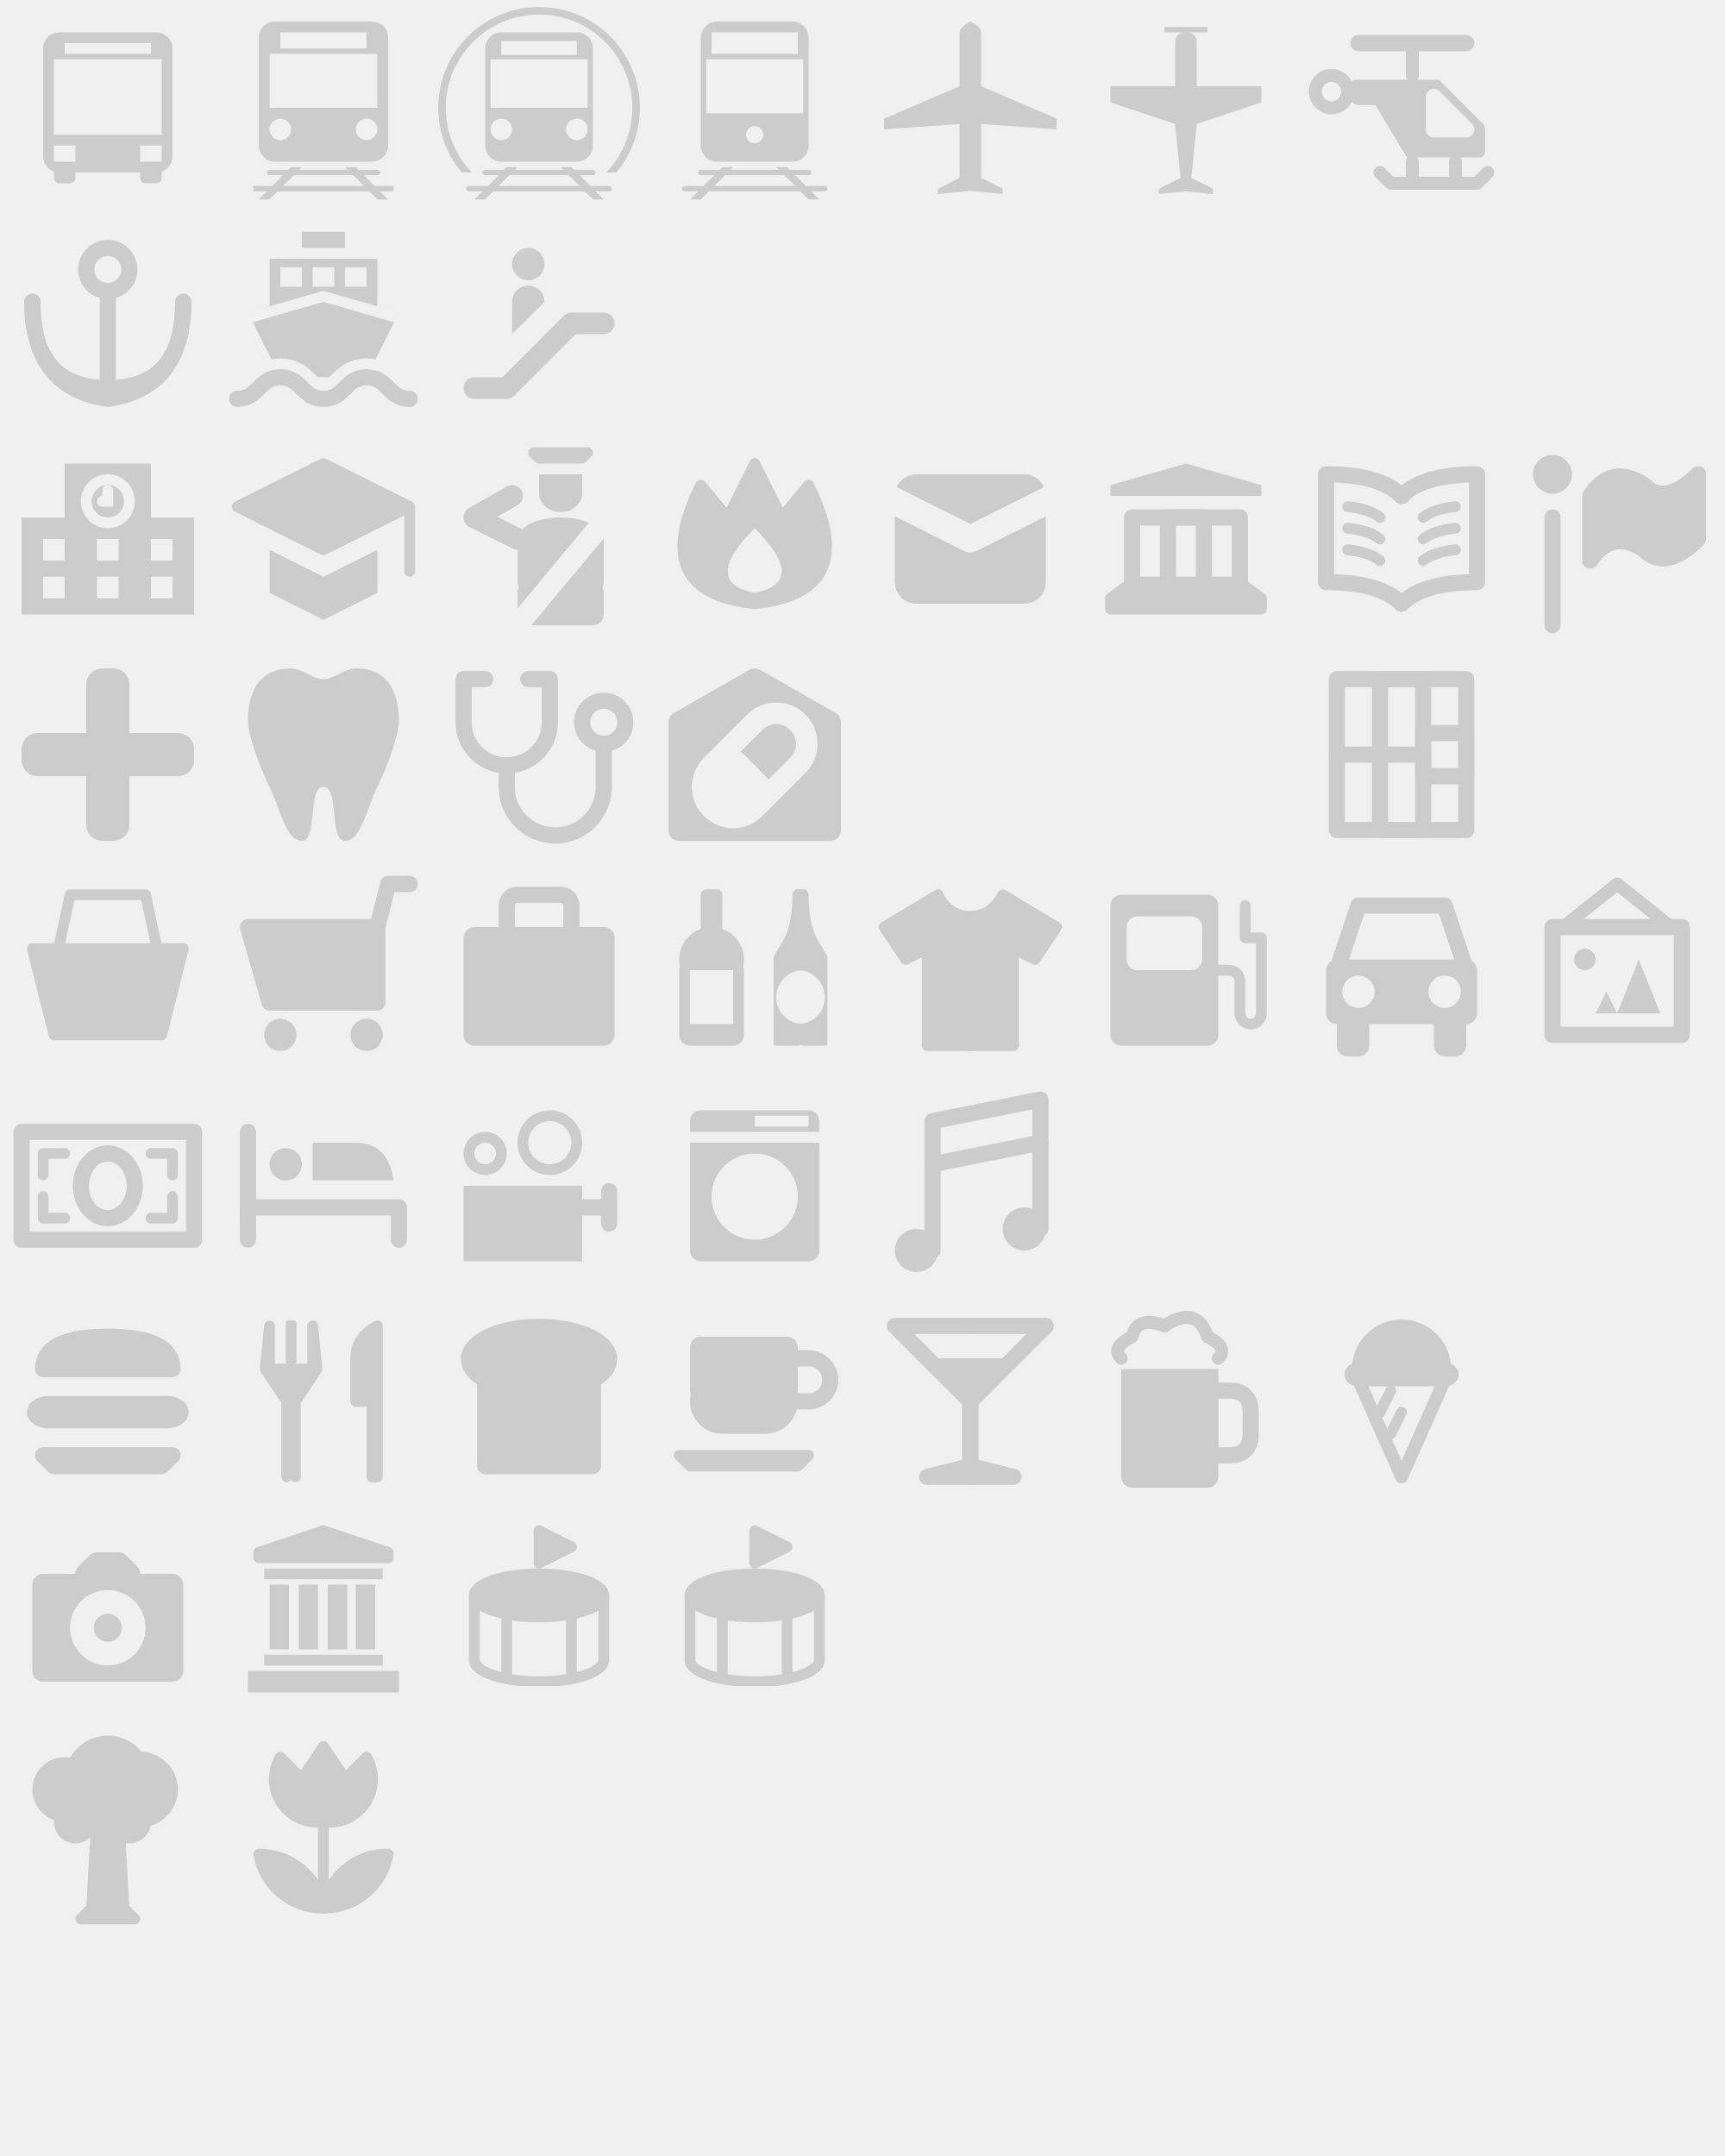
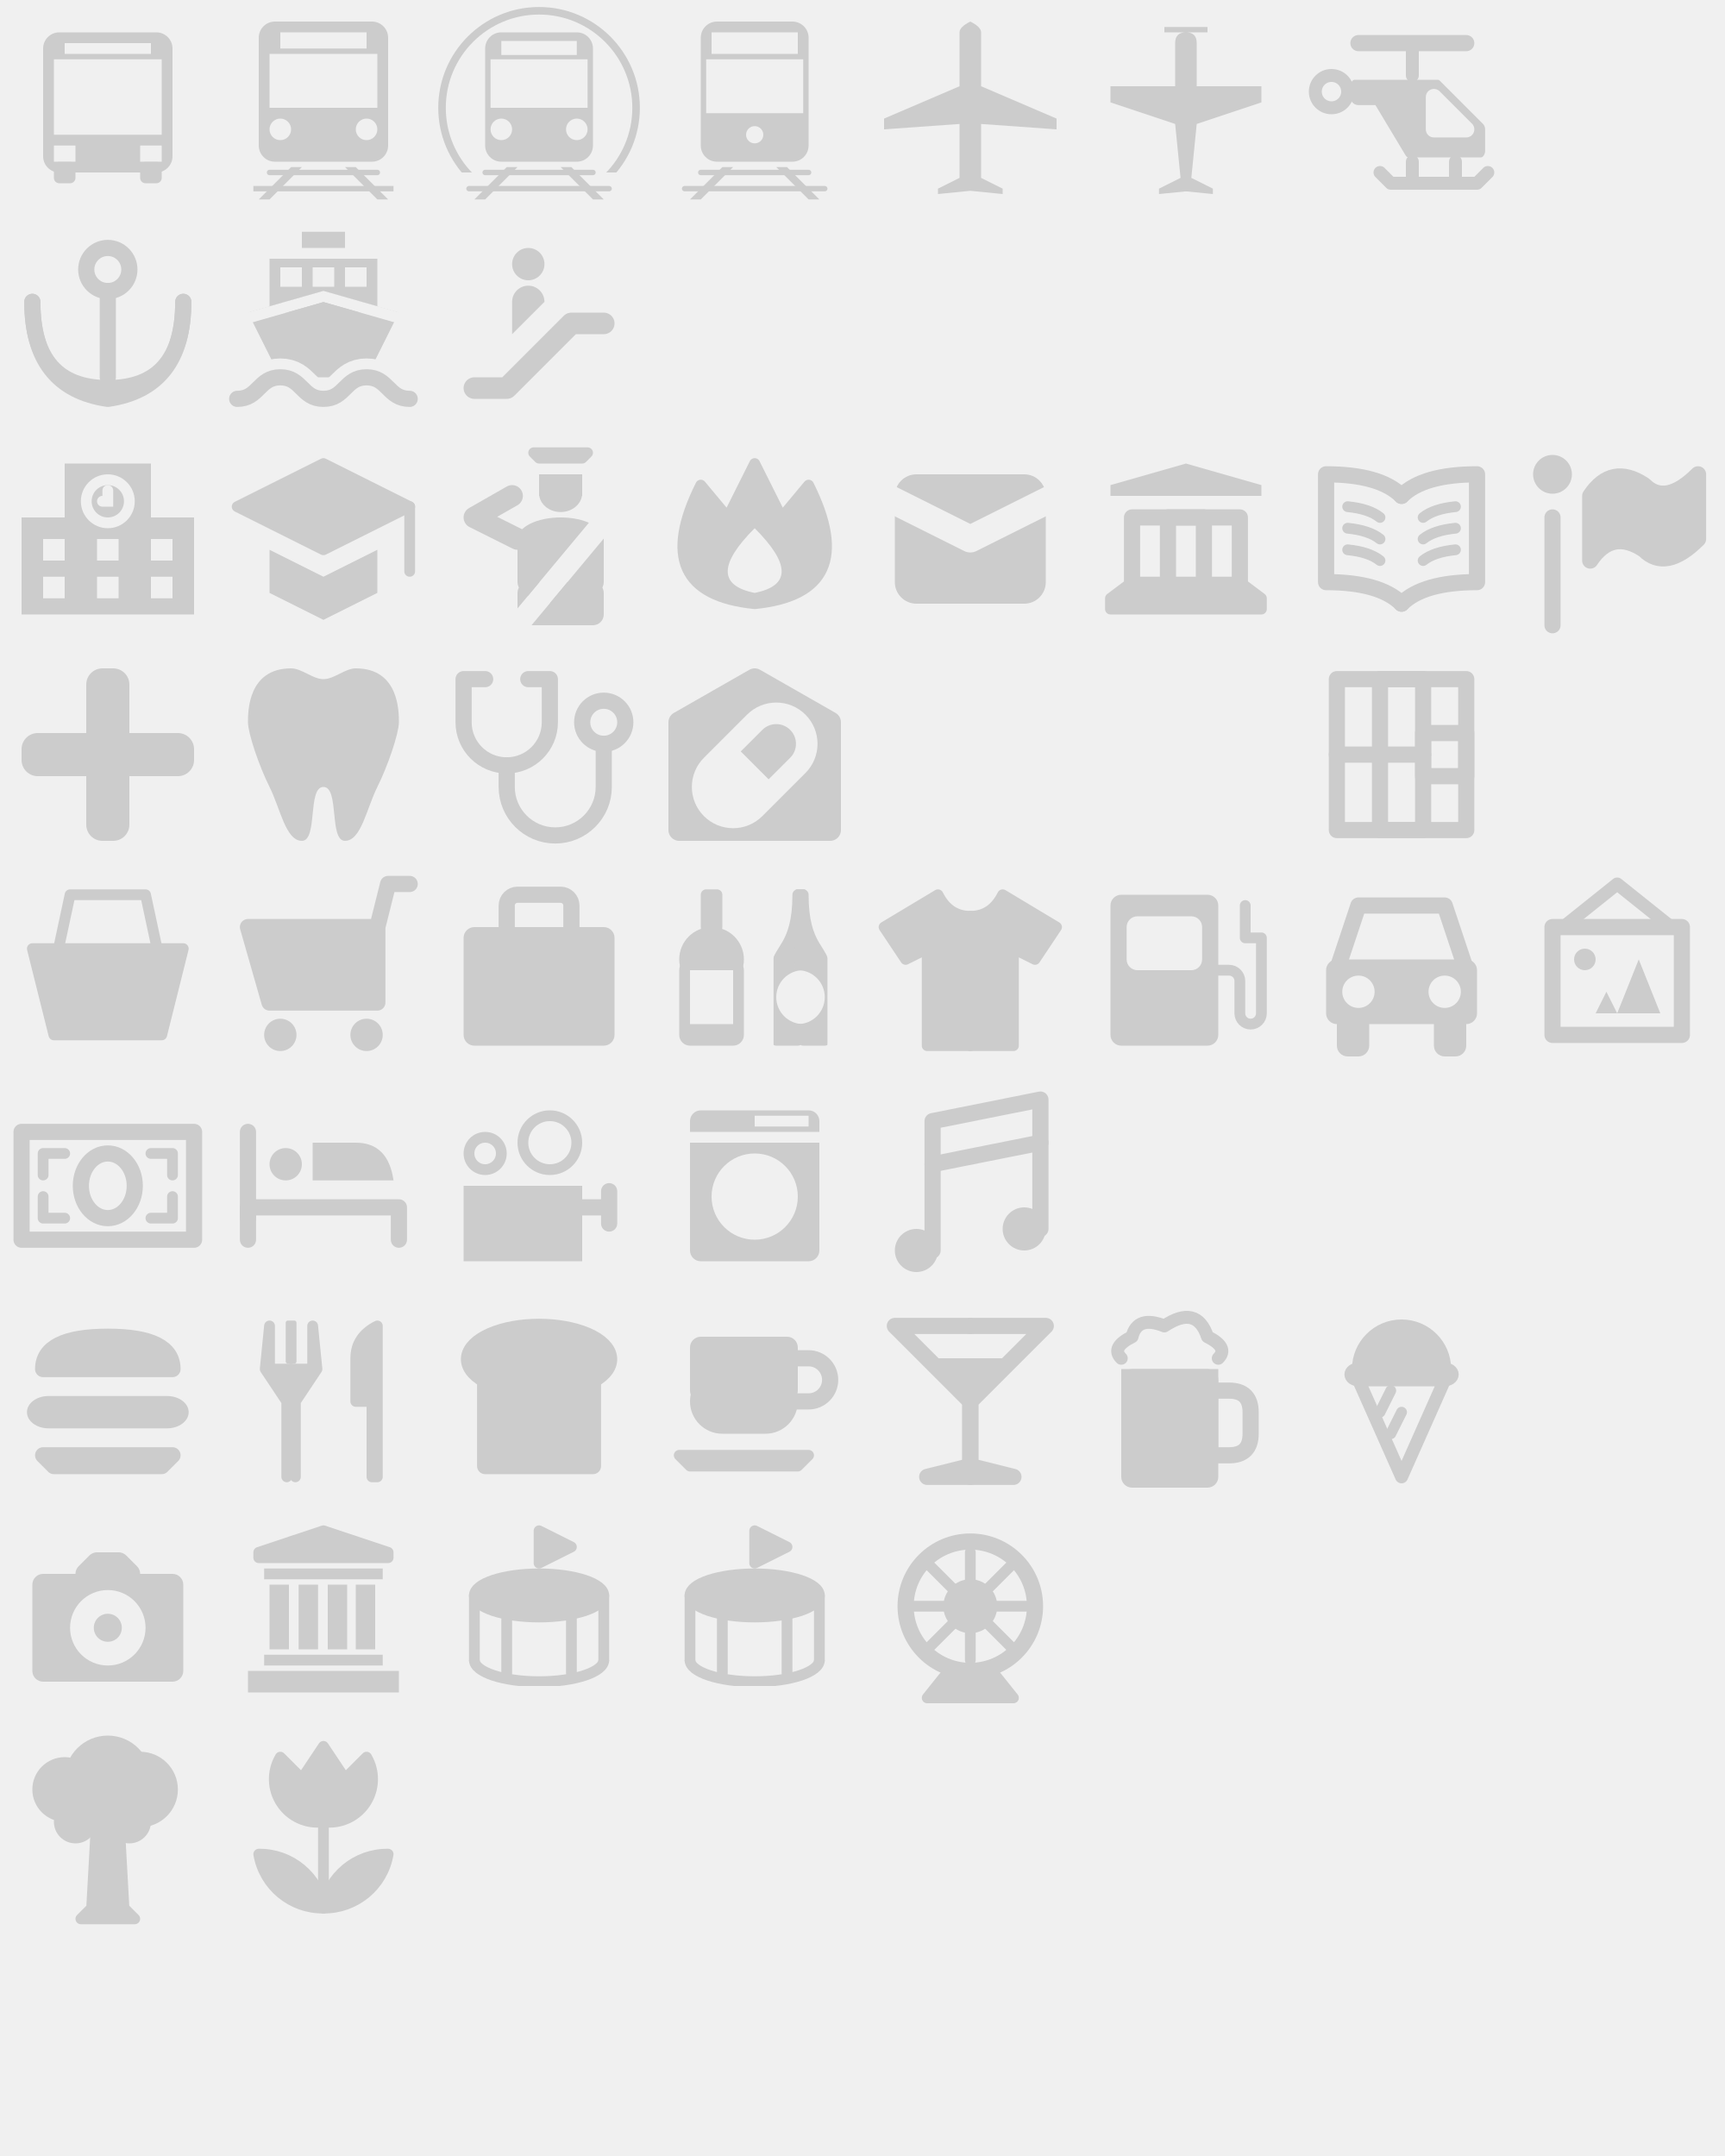
<svg xmlns="http://www.w3.org/2000/svg" viewBox="0 0 160 200">
  <style>
    .fill-only {
      fill: hsl(0 0% 80%);
      stroke: none;
    }

    .stroke-only {
      fill: none;
      stroke: hsl(0 0% 80%);
      stroke-linejoin: round;
      stroke-linecap: round;
    }

    .fill-and-stroke {
      fill: hsl(0 0% 80%);
      stroke: hsl(0 0% 80%);
      stroke-linejoin: round;
      stroke-linecap: round;
    }
  </style>
  <g class="fill-only">
    <view id="bus_11" viewBox="0 0 20 20" />
    <g transform="translate(0, 0)">
      <defs>
        <mask id="bus_11_mask">
          <rect x="0" y="0" width="20" height="20" fill="white" />
          <rect x="6" y="4" width="8" height="1" fill="black" />
          <rect x="5" y="5.5" width="10" height="7" fill="black" />
          <rect x="5" y="13.5" width="2" height="1.5" fill="black" />
          <rect x="13" y="13.5" width="2" height="1.5" fill="black" />
        </mask>
      </defs>
      <rect x="4" y="3" width="12" height="13" rx="1.5" mask="url(#bus_11_mask)" />
      <rect x="5" y="15" width="2" height="2" rx="0.5" mask="url(#bus_11_mask)" />
      <rect x="13" y="15" width="2" height="2" rx="0.5" mask="url(#bus_11_mask)" />
    </g>
    <view id="railway_11" viewBox="20 0 20 20" />
    <g transform="translate(20, 0)">
      <defs>
        <mask id="railway_11_mask">
          <rect x="0" y="0" width="20" height="20" fill="white" />
          <rect x="6" y="3" width="8" height="1.5" fill="black" />
          <rect x="5" y="5" width="10" height="5" fill="black" />
          <circle cx="6" cy="12" r="1" fill="black" />
          <circle cx="14" cy="12" r="1" fill="black" />
        </mask>
      </defs>
      <rect x="4" y="2" width="12" height="13" rx="1.5" mask="url(#railway_11_mask)" />
      <path d="M 7 15.5 l -3 3 l 1 0 l 3 -3" />
      <path d="M 12 15.5 l 3 3 l 1 0 l -3 -3" />
      <path d="M 5 16 l 10 0" class="stroke-only" stroke-width="0.5" />
      <path d="M 3.5 17.5 l 13 0" stroke="hsl(0 0% 80%)" stroke-width="0.5" />
    </g>
    <view id="rail_metro_11" viewBox="40 0 20 20" />
    <g transform="translate(40, 0)">
      <defs>
        <mask id="rail_metro_11_mask">
          <rect x="0" y="0" width="20" height="20" fill="white" />
          <rect x="6.5" y="3.8" width="7" height="1.3" fill="black" />
          <rect x="5.5" y="5.5" width="9" height="4.5" fill="black" />
          <circle cx="6.5" cy="12" r="1" fill="black" />
          <circle cx="13.5" cy="12" r="1" fill="black" />
        </mask>
        <mask id="rail_metro_11_tunnel_mask">
          <rect x="0" y="0" width="20" height="20" fill="white" />
          <rect x="0" y="16" width="20" height="5" fill="black" />
        </mask>
      </defs>
      <rect x="5" y="3" width="10" height="12" rx="1.5" mask="url(#rail_metro_11_mask)" />
      <circle cx="10" cy="10" r="9" class="stroke-only" stroke-width="0.7" mask="url(#rail_metro_11_tunnel_mask)" />
      <path d="M 7 15.5 l -3 3 l 1 0 l 3 -3" />
      <path d="M 12 15.5 l 3 3 l 1 0 l -3 -3" />
      <path d="M 5 16 l 10 0" class="stroke-only" stroke-width="0.5" />
      <path d="M 3.5 17.5 l 13 0" class="stroke-only" stroke-width="0.5" />
    </g>
    <view id="rail_light_11" viewBox="60 0 20 20" />
    <g transform="translate(60, 0)">
      <defs>
        <mask id="rail_light_11_mask">
          <rect x="0" y="0" width="20" height="20" fill="white" />
          <rect x="6" y="3" width="8" height="2" fill="black" />
          <rect x="5.5" y="5.5" width="9" height="5" fill="black" />
          <circle cx="10" cy="12.5" r="0.8" fill="black" />
        </mask>
      </defs>
      <rect x="5" y="2" width="10" height="13" rx="1.5" mask="url(#rail_light_11_mask)" />
      <path d="M 7 15.5 l -3 3 l 1 0 l 3 -3" />
      <path d="M 12 15.5 l 3 3 l 1 0 l -3 -3" />
      <path d="M 5 16 l 10 0" class="stroke-only" stroke-width="0.5" />
      <path d="M 3.5 17.5 l 13 0" class="stroke-only" stroke-width="0.5" />
    </g>
    <view id="airport_11" viewBox="80 0 20 20" />
    <g transform="translate(80, 0)">
      <path d="M 10 2 q -1 0.5 -1 1 v 5 l -7 3 v 1 l 7 -0.5 v5 l -2 1 v 0.5 l 3 -0.3 z" />
      <path d="M 10 2 q -1 0.5 -1 1 v 5 l -7 3 v 1 l 7 -0.5 v5 l -2 1 v 0.5 l 3 -0.3 z" transform="translate(20) scale(-1, 1)" />
    </g>
    <view id="airfield_11" viewBox="100 0 20 20" />
    <g transform="translate(100, 0)">
      <path d="M 10 2.5 h -2 v 0.5 h 2 q -1 0 -1 1 v 4 h -6 v 1.5 l 6 2 l 0.5 5 l -2 1 v 0.5 l 3 -0.3 z" />
      <path d="M 10 2.5 h -2 v 0.5 h 2 q -1 0 -1 1 v 4 h -6 v 1.5 l 6 2 l 0.5 5 l -2 1 v 0.5 l 3 -0.3 z" transform="translate(20) scale(-1, 1)" />
    </g>
    <view id="heliport_11" viewBox="120 0 20 20" />
    <g transform="translate(120 0)">
      <defs>
        <mask id="heliport_11_mask">
          <rect x="0" y="0" width="20" height="20" fill="white" />
          <path d="M 13 9 l 3 3 h -3 z" fill="black" stroke="black" stroke-width="1.5" stroke-linejoin="round" />
        </mask>
      </defs>
      <path d="M 6 8 h 7 l 4 4 v 2 h -6 l -3 -5 h -2 z" class="fill-and-stroke" stroke-width="1.5" mask="url(#heliport_11_mask)" />
      <path d="M 15 15 v 1.5 z" class="stroke-only" stroke-width="1.2" />
      <path d="M 11 4 v 3 z" class="stroke-only" stroke-width="1.2" />
      <path d="M 6 4 h 10 z" class="stroke-only" stroke-width="1.5" />
      <path d="M 11 15 v 1.5 z" class="stroke-only" stroke-width="1.2" />
      <path d="M 8 16 l 1 1 h 8 l 1 -1" class="stroke-only" stroke-width="1.2" />
      <circle cx="3.5" cy="8.5" r="1.5" class="stroke-only" stroke-width="1.2" />
    </g>
    <view id="harbor_11" viewBox="0 20 20 20" />
    <g transform="translate(0, 20)">
      <circle cx="10" cy="5" r="2" class="stroke-only" stroke-width="1.5" />
      <path d="M 10 7 v 8 " class="stroke-only" stroke-width="1.5" />
      <path d="M 3 8 q 0 8 7 8 t 7 -8" class="stroke-only" stroke-width="1.5" />
      <path d="M 3 8 q 0 8 7 9 q 7 -1 7 -9" class="stroke-only" stroke-width="1.5" />
    </g>
    <view id="ferry_terminal_11" viewBox="20 20 20 20" />
    <g transform="translate(20, 20)">
      <defs>
        <mask id="ferry_terminal_11_mask">
          <rect x="0" y="0" width="20" height="20" fill="white" />
          <rect x="6" y="4.8" width="2" height="1.8" fill="black" />
          <rect x="9" y="4.8" width="2" height="1.8" fill="black" />
          <rect x="12" y="4.8" width="2" height="1.8" fill="black" />
          <path d="M 3 9.5 l 7 -2 l 7 2" fill="none" stroke="black" />
          <path d="M 2 17 c 2 0 2 -2 4 -2 s 2 2 4 2 s 2 -2 4 -2 s 2 2 4 2" fill="none" stroke="black" stroke-width="3.5" />
        </mask>
      </defs>
      <rect x="8" y="1.5" width="4" height="1.5" />
      <rect x="5" y="4" width="10" height="5" mask="url(#ferry_terminal_11_mask)" />
      <path d="M 3 9 l 7 -2 l 7 2 l -3 6 h -8" mask="url(#ferry_terminal_11_mask)" />
      <path d="M 2 17 c 2 0 2 -2 4 -2 s 2 2 4 2 s 2 -2 4 -2 s 2 2 4 2" class="stroke-only" stroke-width="1.5" />
    </g>
    <view id="entrance_11" viewBox="40 20 20 20" />
    <g transform="translate(40 20)">
      <circle cx="9" cy="4.5" r="1.5" class="fill-only" />
      <path d="M 7.5 11 v -3 a 1.5 1.5 0 0 1 3 0 z" class="fill-only" />
      <path d="M 4 16 h 3 l 6 -6 h 3 " class="stroke-only" stroke-width="2" />
    </g>
    <view id="school_11" viewBox="0 40 20 20" />
    <g transform="translate(0 40)">
      <defs>
        <mask id="school_11_mask">
          <rect x="0" y="0" width="20" height="20" fill="white" />
          <circle cx="10" cy="6.5" r="2" fill="none" stroke="black" />
          <path d="M 10 5.5 v 1 h -0.5" fill="none" stroke="black" stroke-linecap="round" />
          <rect x="4" y="10" width="2" height="2" fill="black" />
          <rect x="9" y="10" width="2" height="2" fill="black" />
          <rect x="14" y="10" width="2" height="2" fill="black" />
          <rect x="4" y="13.5" width="2" height="2" fill="black" />
          <rect x="9" y="13.5" width="2" height="2" fill="black" />
          <rect x="14" y="13.5" width="2" height="2" fill="black" />
        </mask>
      </defs>
      <path d="M 6 3 h 8 v 5 h 4 v 9 h -16 v -9 h 4 z" class="fill-only" mask="url(#school_11_mask)" />
    </g>
    <view id="college_11" viewBox="20 40 20 20" />
    <g transform="translate(20 40)">
      <path d="M 18 7 l -8 -4 l -8 4 l 8 4 l 8 -4 z" class="fill-and-stroke" />
      <path d="M 18 7 v6" class="stroke-only" />
      <path d="M 5 11 v 4 l 5 2.5 l 5 -2.5 v -4 l -5 2.5 z" />
    </g>
    <view id="police_11" viewBox="40 40 20 20" />
    <g transform="translate(40 40)">
      <defs>
        <mask id="police_11_mask">
          <rect x="0" y="0" width="20" height="20" fill="white" />
          <path d="M 18 6 l -10 12" style="fill:none; stroke:black; stroke-width:2" />
        </mask>
      </defs>
      <rect x="8" y="8" width="8" height="8" rx="4" ry="2" mask="url(#police_11_mask)" />
      <rect x="8" y="14" width="8" height="4" rx="1" mask="url(#police_11_mask)" />
      <path d="M 8 10 l -4 -2 l 3.5 -2" class="stroke-only" style="stroke-width:2" />
      <rect x="10" y="4" width="4" height="3.5" rx="2" />
      <rect x="10" y="4" width="4" height="2" />
      <path d="M 9.5 2 h 5 l -0.5 0.5 h -4 z" class="fill-and-stroke" />
    </g>
    <view id="fire_station_11" viewBox="60 40 20 20" />
    <g transform="translate(60 40)">
      <defs>
        <mask id="fire_station_11_mask">
          <rect x="0" y="0" width="20" height="20" fill="white" />
          <path d="M 10 9 Q 5 14 10 15 Q 15 14 10 9 z" style="fill:black" />
        </mask>
      </defs>
      <path d="M 10 3 L 7.5 8 L 5 5 Q 0 15 10 16 Q 20 15 15 5 L 12.5 8 z" class="fill-and-stroke" mask="url(#fire_station_11_mask)" />
    </g>
    <view id="post_11" viewBox="80 40 20 20" />
    <g transform="translate(80 40)">
      <defs>
        <mask id="post_11_mask">
          <rect x="0" y="0" width="20" height="20" fill="white" />
          <path d="M 2 6 L 10 10 L 18 6" style="fill:none; stroke:black; stroke-width:2.5; stroke-linejoin:round" />
        </mask>
      </defs>
      <rect x="3" y="4" width="14" height="12" rx="2" mask="url(#post_11_mask)" />
    </g>
    <view id="town_hall_11" viewBox="100 40 20 20" />
    <g transform="translate(100 40)">
      <path d="M 10 3 l -7 2 v 1 h 14 v -1 z" class="fill-only" />
      <path d="M 5 14 v -6 h 10 v 6" class="stroke-only" stroke-width="1.5" />
      <path d="M 8.333 14 v -6 h 3.333 v 6" class="stroke-only" stroke-width="1.5" />
      <path d="M 5 14 l -2 1.5 v 1 h 14 v -1 l -2 -1.5 z" class="fill-and-stroke" />
    </g>
    <view id="library_11" viewBox="120 40 20 20" />
    <g transform="translate(120 40)">
      <path d="M 10 6 q -2 -2 -7 -2 v 10 q 5 0 7 2" class="stroke-only" stroke-width="1.5" />
      <path d="M 10 6 q -2 -2 -7 -2 v 10 q 5 0 7 2" class="stroke-only" stroke-width="1.5" transform="translate(20 0) scale(-1 1)" />
      <path d="M 8 8 q -1 -0.8 -3 -1" class="stroke-only" stroke-width="1" />
      <path d="M 8 10 q -1 -0.8 -3 -1" class="stroke-only" stroke-width="1" />
      <path d="M 8 12 q -1 -0.8 -3 -1" class="stroke-only" stroke-width="1" />
      <path d="M 12 8 q 1 -0.8 3 -1" class="stroke-only" stroke-width="1" />
      <path d="M 12 10 q 1 -0.8 3 -1" class="stroke-only" stroke-width="1" />
      <path d="M 12 12 q 1 -0.8 3 -1" class="stroke-only" stroke-width="1" />
    </g>
    <view id="embassy_11" viewBox="140 40 20 20" />
    <g transform="translate(140 40)">
      <circle cx="4" cy="4" r="1.8" />
      <path d="M 4 8 v 10" class="stroke-only" stroke-width="1.5" />
      <path d="M 7.5 6 q 2 -3 5 -1 q 2 2 5 -1 v 6 q -3 3 -5 1 q -3 -2 -5 1 z" class="fill-and-stroke" stroke-width="1.5" />
    </g>
    <view id="hospital_11" viewBox="0 60 20 20" />
    <g transform="translate(0 60)">
      <rect x="2" y="8" width="16" height="4" rx="1.5" />
      <rect x="8" y="2" width="4" height="16" rx="1.5" />
    </g>
    <view id="dentist_11" viewBox="20 60 20 20" />
    <g transform="translate(20 60)">
      <path d="M 10 3 C 9 3 8 2 7 2 C 3 2 3 6 3 7 S 4 11 5 13 S 6.5 18 8 18 S 8.5 13 10 13 z" class="fill-only" />
      <path d="M 10 3 C 9 3 8 2 7 2 C 3 2 3 6 3 7 S 4 11 5 13 S 6.5 18 8 18 S 8.5 13 10 13 z" class="fill-only" transform="translate(20) scale(-1,1)" />
    </g>
    <view id="doctor_11" viewBox="40 60 20 20" />
    <g transform="translate(40 60)">
      <path d="M 5 3 h -2 v 4 a 4 4 0 0 0 8 0 v -4 h -2 " class="stroke-only" stroke-width="1.5" />
      <path d="M 7 11 v 2 a 4 4 0 0 0 9 0 v -4" class="stroke-only" stroke-width="1.5" />
      <circle cx="16" cy="7" r="2" class="stroke-only" stroke-width="1.5" />
    </g>
    <view id="pharmacy_11" viewBox="60 60 20 20" />
    <g transform="translate(60 60)">
      <defs>
        <mask id="pharmacy_11_mask">
          <rect x="0" y="0" width="20" height="20" fill="white" />
          <path d="M 6 11 a 2 2 0 0 0 4 4 l 4 -4 a 2 2 0 0 0 -4 -4 z" class="stroke-only" style="stroke:black; stroke-width:2" />
          <path d="M 6 11 a 2 2 0 0 0 4 4 l 2 -2 l -4 -4 z" class="fill-only" style="fill:black" />
        </mask>
      </defs>
      <path d="M 10 3 l -7 4 v 10 h 14 v -10 z" class="fill-and-stroke" stroke-width="2" mask="url(#pharmacy_11_mask)" />
    </g>
    <view id="prison_11" viewBox="120 60 20 20" />
    <g transform="translate(120 60)" class="stroke-only" stroke-width="1.5">
      <rect x="4" y="3" width="12" height="14" />
      <rect x="8" y="3" width="4" height="14" />
      <rect x="12" y="8" width="4" height="4" />
      <path d="M 4 10 h 8" />
    </g>
    <view id="shop_11" viewBox="0 80 20 20" />
    <g transform="translate(0 80)">
      <path d="M 3 8 h 14 l -2 8 h -10 z" class="fill-and-stroke" />
      <path d="M 5 10 l 1.5 -7 h 7 l 1.5 7 z" class="stroke-only" />
    </g>
    <view id="grocery_11" viewBox="20 80 20 20" />
    <g transform="translate(20 80)">
      <path d="M 15 6 h -12 l 2 7 h 10 v -7 l 1 -4 h 2" class="stroke-only" stroke-width="1.5" />
      <path d="M 15 6 h -12 l 2 7 h 10 z" class="fill-only" />
      <circle cx="6" cy="16" r="1.5" />
      <circle cx="14" cy="16" r="1.5" />
    </g>
    <view id="suitcase_11" viewBox="40 80 20 20" />
    <g transform="translate(40 80)">
      <rect x="3" y="6" width="14" height="11" rx="1" />
      <rect x="7" y="3" width="6" height="12" rx="1" class="stroke-only" stroke-width="1.5" />
    </g>
    <view id="alcohol_shop_11" viewBox="60 80 20 20" />
    <g transform="translate(60 80)">
      <defs>
        <mask id="alcohol_shop_11_mask">
          <rect x="0" y="0" width="20" height="20" fill="white" />
          <rect x="4" y="10" width="4" height="5" fill="black" />
          <circle cx="14.5" cy="12.5" r="2.5" fill="black" />
        </mask>
      </defs>
      <rect x="5" y="2.5" width="2" height="4" rx="0.5" />
      <circle cx="6" cy="9" r="3" mask="url(#alcohol_shop_11_mask)" />
      <rect x="3" y="9" width="6" height="8" rx="1" mask="url(#alcohol_shop_11_mask)" />
      <path d="M 14.5 3 h -0.5 c 0 5 -2 5 -2 7 v 6.5 h 2 z" class="fill-and-stroke" mask="url(#alcohol_shop_11_mask)" />
      <path d="M 14.5 3 h -0.5 c 0 5 -2 5 -2 7 v 6.5 h 2 z" class="fill-and-stroke" mask="url(#alcohol_shop_11_mask)" transform="translate(28.5 0) scale(-1 1)" />
    </g>
    <view id="clothing_store_11" viewBox="80 80 20 20" />
    <g transform="translate(80 80)">
      <path d="M 10 5 q -2 0 -3 -2 l -5 3 l 2 3 l 2 -1 v 9 h 4 z" class="fill-and-stroke" />
      <path d="M 10 5 q -2 0 -3 -2 l -5 3 l 2 3 l 2 -1 v 9 h 4 z" class="fill-and-stroke" transform="translate(20 0) scale(-1 1)" />
    </g>
    <view id="fuel_11" viewBox="100 80 20 20" />
    <g transform="translate(100 80)">
      <defs>
        <mask id="fuel_11_mask">
          <rect x="0" y="0" width="20" height="20" fill="white" />
          <rect x="4.5" y="5" width="7" height="5" rx="1" fill="black" />
        </mask>
      </defs>
      <rect x="3" y="3" width="10" height="14" rx="1" mask="url(#fuel_11_mask)" />
      <path d="M 12 10 h 2 a 1 1 0 0 1 1 1 v 3 a 1 1 0 0 0 2 0 v -7 h -1.5 v -3" class="stroke-only" />
    </g>
    <view id="car_11" viewBox="120 80 20 20" />
    <g transform="translate(120 80)">
      <defs>
        <mask id="car_11_mask">
          <rect x="0" y="0" width="20" height="20" fill="white" />
          <circle cx="6" cy="12" r="1.5" fill="black" />
          <circle cx="14" cy="12" r="1.5" fill="black" />
        </mask>
      </defs>
      <rect x="3" y="9" width="14" height="6" rx="1" mask="url(#car_11_mask)" />
      <rect x="4" y="14" width="3" height="4" rx="1" />
      <rect x="13" y="14" width="3" height="4" rx="1" />
      <path d="M 4 10 l 2 -6 h 8 l 2 6" class="stroke-only" stroke-width="1.5" />
    </g>
    <view id="art_gallery_11" viewBox="140 80 20 20" />
    <g transform="translate(140 80)">
      <rect x="4" y="6" width="12" height="10" class="stroke-only" stroke-width="1.5" />
      <circle cx="7" cy="9" r="1" class="fill-only" />
      <path d="M 8 14 l 1 -2 l 1 2 l 2 -5 l 2 5 z" />
      <path d="M 5 6 L 10 2 L 15 6" class="stroke-only" stroke-width="1.2" />
    </g>
    <view id="bank_11" viewBox="0 100 20 20" />
    <g transform="translate(0 100)">
      <rect x="2" y="5" width="16" height="10" class="stroke-only" stroke-width="1.5" />
      <ellipse cx="10" cy="10" rx="2.5" ry="3" class="stroke-only" stroke-width="1.5" />
      <path d="M 6 7 h -2 v 2" class="stroke-only" />
      <path d="M 6 13 h -2 v -2" class="stroke-only" />
      <path d="M 14 7 h 2 v 2" class="stroke-only" />
      <path d="M 14 13 h 2 v -2" class="stroke-only" />
    </g>
    <view id="lodging_11" viewBox="20 100 20 20" />
    <g transform="translate(20 100)">
      <path d="M 3 15 v -3 h 14 v 3" class="stroke-only" stroke-width="1.5" />
      <path d="M 3 5 v 8" class="stroke-only" stroke-width="1.5" />
      <circle cx="6.5" cy="8" r="1.5" />
      <path d="M 9 6 h 4 q 3 0 3.5 3.5 h -7.5 z" />
    </g>
    <view id="cinema_11" viewBox="40 100 20 20" />
    <g transform="translate(40 100)">
      <rect x="3" y="10" width="11" height="7" />
      <circle cx="5" cy="7" r="1.5" class="stroke-only" />
      <circle cx="11" cy="6" r="2.5" class="stroke-only" />
      <path d="M 13 12 h 3.5 v -1.5 v 3" class="stroke-only" stroke-width="1.5" />
    </g>
    <view id="laundry_11" viewBox="60 100 20 20" />
    <g transform="translate(60 100)">
      <defs>
        <mask id="laundry_11_mask">
          <rect x="0" y="0" width="20" height="20" fill="white" />
          <circle cx="10" cy="11" r="4" fill="black" />
          <rect x="0" y="5" width="20" height="1" fill="black" />
          <rect x="10" y="3.5" width="5" height="1" fill="black" />
        </mask>
      </defs>
      <rect x="4" y="3" width="12" height="14" rx="1" mask="url(#laundry_11_mask)" />
    </g>
    <view id="music_11" viewBox="80 100 20 20" />
    <g transform="translate(80 100)">
      <circle cx="5" cy="16" r="1.5" class="fill-and-stroke" />
      <circle cx="15" cy="14" r="1.5" class="fill-and-stroke" />
      <path d="M 6.5 16 v -12 l 10 -2 v 12" class="stroke-only" stroke-width="1.5" />
      <path d="M 6.5 8 l 10 -2" class="stroke-only" stroke-width="1.5" />
    </g>
    <view id="fast_food_11" viewBox="0 120 20 20" />
    <g transform="translate(0 120)">
      <path d="M10 4 q -6 0 -6 3 h 12 q 0 -3 -6 -3" class="fill-and-stroke" stroke-width="1.5" />
      <rect x="2.5" y="9.5" width="15" height="3" rx="2" />
      <path d="M 4 15 l 1 1 h 10 l 1 -1 z" class="fill-and-stroke" stroke-width="1.5" />
    </g>
    <view id="restaurant_11" viewBox="20 120 20 20" />
    <g transform="translate(20 120)">
      <path d="M 7 7 h -2 v -4 l -0.4 4 l 2 3 v 7 z" class="fill-and-stroke" />
      <path d="M 7 7 h -2 v -4 l -0.4 4 l 2 3 v 7 z" class="fill-and-stroke" transform="translate(14 0) scale(-1 1)" />
      <rect x="6.5" y="2.5" width="1" height="4" rx="0.2" />
      <path d="M 15 3 q -2 1 -2 3 v4 h 1.5 v 7 h 0.5 z" class="fill-and-stroke" />
    </g>
    <view id="bakery_11" viewBox="40 120 20 20" />
    <g transform="translate(40 120)">
      <path d="M 5 8 v 8 h 10 v -8 a 6.5 3 0 1 0 -10 0 z" class="fill-and-stroke" stroke-width="1.5" />
    </g>
    <view id="cafe_11" viewBox="60 120 20 20" />
    <g transform="translate(60 120)">
      <rect x="4" y="4" width="10" height="6" rx="1" />
      <rect x="4" y="7" width="10" height="6" rx="3" ry="4" />
      <path d="M 12 6 h 3 a 2 2 0 0 1 0 4 h -3" class="stroke-only" stroke-width="1.5" />
      <path d="M 3 15 h 12 l -1 1 h -10 z" class="fill-and-stroke" />
    </g>
    <view id="bar_11" viewBox="80 120 20 20" />
    <g transform="translate(80 120)">
      <path d="M 10 3 h -7 l 7 7 v 6 l -4 1 h 4" class="stroke-only" stroke-width="1.5" />
      <path d="M 10 3 h -7 l 7 7 v 6 l -4 1 h 4" class="stroke-only" stroke-width="1.5" transform="translate(20 0) scale(-1 1)" />
      <path d="M 6 6 l 4 4 l 4 -4 z" class="fill-only" />
    </g>
    <view id="beer_11" viewBox="100 120 20 20" />
    <g transform="translate(100 120)">
      <rect x="4" y="7" width="9" height="8" />
      <rect x="4" y="7" width="9" height="11" rx="1" />
      <path d="M 12 9 h 2 q 2 0 2 2 v 2 q 0 2 -2 2 h -2" class="stroke-only" stroke-width="1.5" />
      <path d="M 4 6 q -1 -1 1 -2 q 0.5 -2 3 -1 q 3 -2 4 1 q 2 1 1 2" class="stroke-only" stroke-width="1.2" />
    </g>
    <view id="ice_cream_11" viewBox="120 120 20 20" />
    <g transform="translate(120 120)">
      <path d="M 6 8 a 0.7 0.5 0 0 1 0 -1 a 4 4 0 0 1 8 0 a 0.7 0.5 0 0 1 0 1" class="fill-and-stroke" stroke-width="1.2" />
      <path d="M 6 8 L 10 17 L 14 8 z" class="stroke-only" stroke-width="1.2" />
      <path d="M 8 11 l 1 -2" class="stroke-only" stroke-width="1" />
      <path d="M 9 13 l 1 -2" class="stroke-only" stroke-width="1" />
    </g>
    <view id="attraction_11" viewBox="0 140 20 20" />
    <g transform="translate(0 140)">
      <defs>
        <mask id="attraction_11_mask">
          <rect x="0" y="0" width="20" height="20" fill="white" />
          <circle cx="10" cy="11" r="3.5" fill="black" />
          <circle cx="10" cy="11" r="1.3" fill="white" />
        </mask>
      </defs>
      <rect x="3" y="6" width="14" height="10" rx="1" mask="url(#attraction_11_mask)" />
      <path d="M 8 6 l 1 -1 h 2 l 1 1 z" class="fill-and-stroke" stroke-width="2" />
    </g>
    <view id="museum_11" viewBox="20 140 20 20" />
    <g transform="translate(20 140)">
      <path d="M 10 2 l -6 2 v 0.5 h 12 v -0.5 z" class="fill-and-stroke" />
      <rect x="4.5" y="5.5" width="11" height="1" />
      <rect x="5" y="7" width="1.8" height="6" />
      <rect x="7.7" y="7" width="1.8" height="6" />
      <rect x="10.4" y="7" width="1.8" height="6" />
      <rect x="13" y="7" width="1.8" height="6" />
      <rect x="4.5" y="13.5" width="11" height="1" />
      <rect x="3" y="15" width="14" height="2" />
    </g>
    <view id="stadium_11" viewBox="40 140 20 20" />
    <g transform="translate(40 140)">
      <defs>
        <mask id="stadium_11_mask">
          <rect x="0" y="0" width="20" height="20" fill="white" />
          <rect x="0" y="4" width="20" height="10" fill="black" />
        </mask>
      </defs>
      <path d="M 10 2 v 3 l 3 -1.5 z" class="fill-and-stroke" />
      <ellipse cx="10" cy="8" rx="6" ry="2" class="fill-and-stroke" />
      <ellipse cx="10" cy="14" rx="6" ry="2" class="stroke-only" mask="url(#stadium_11_mask)" />
      <path d="M 4 8 v 6 M 7 9.2 v 6 M 13 9.2 v 6 M 16 8 v 6" class="stroke-only" />
    </g>
    <view id="pitch_11" viewBox="60 140 20 20" />
    <g transform="translate(60 140)">
      <defs>
        <mask id="pitch_11_mask">
          <rect x="0" y="0" width="20" height="20" fill="white" />
          <rect x="0" y="4" width="20" height="10" fill="black" />
        </mask>
      </defs>
      <path d="M 10 2 v 3 l 3 -1.5 z" class="fill-and-stroke" />
      <ellipse cx="10" cy="8" rx="6" ry="2" class="fill-and-stroke" />
      <ellipse cx="10" cy="14" rx="6" ry="2" class="stroke-only" mask="url(#pitch_11_mask)" />
      <path d="M 4 8 v 6 M 7 9.2 v 6 M 13 9.2 v 6 M 16 8 v 6" class="stroke-only" />
    </g>
+     <view id="amusement_park_11" viewBox="80 140 20 20" />
+     <g transform="translate(80 140)">
+       <circle cx="10" cy="9" r="6" class="stroke-only" stroke-width="1.5" />
+       <circle cx="10" cy="9" r="2.5" class="fill-only" />
+       <path d="M 10 4 v 10" class="stroke-only" />
+       <path d="M 6 5 l 8 8" class="stroke-only" />
+       <path d="M 4 9 h 12" class="stroke-only" />
+       <path d="M 6 13 l 8 -8" class="stroke-only" />
+       <path d="M 8 15 l -2 2.5 h 8 l -2 -2.5" class="fill-and-stroke" />
+     </g>
    <view id="park_11" viewBox="0 160 20 20" />
    <g transform="translate(0 160)">
      <circle cx="7" cy="9" r="2" />
      <circle cx="6" cy="6" r="3" />
      <circle cx="10" cy="5" r="4" />
      <circle cx="13" cy="6" r="3.5" />
      <circle cx="12" cy="9" r="2" />
      <path d="M 7.5 18 l 1 -1 l 0.5 -9 h 2 l 0.5 9 l 1 1 z" class="fill-and-stroke" />
    </g>
    <view id="garden_11" viewBox="20 160 20 20" />
    <g transform="translate(20 160)">
      <path d="M 10 17 a 6 6 0 0 1 -6 -5 a 6 6 0 0 1 6 5" class="fill-and-stroke" />
      <path d="M 10 17 a 6 6 0 0 1 6 -5 a 6 6 0 0 1 -6 5" class="fill-and-stroke" />
      <path d="M 10 17 v -8" class="stroke-only" />
      <path d="M 10 2 l -2 3 l -2 -2 a 4 4 0 0 0 4 6 a 4 4 0 0 0 4 -6 l -2 2 z" class="fill-and-stroke" />
    </g>
  </g>
</svg>
